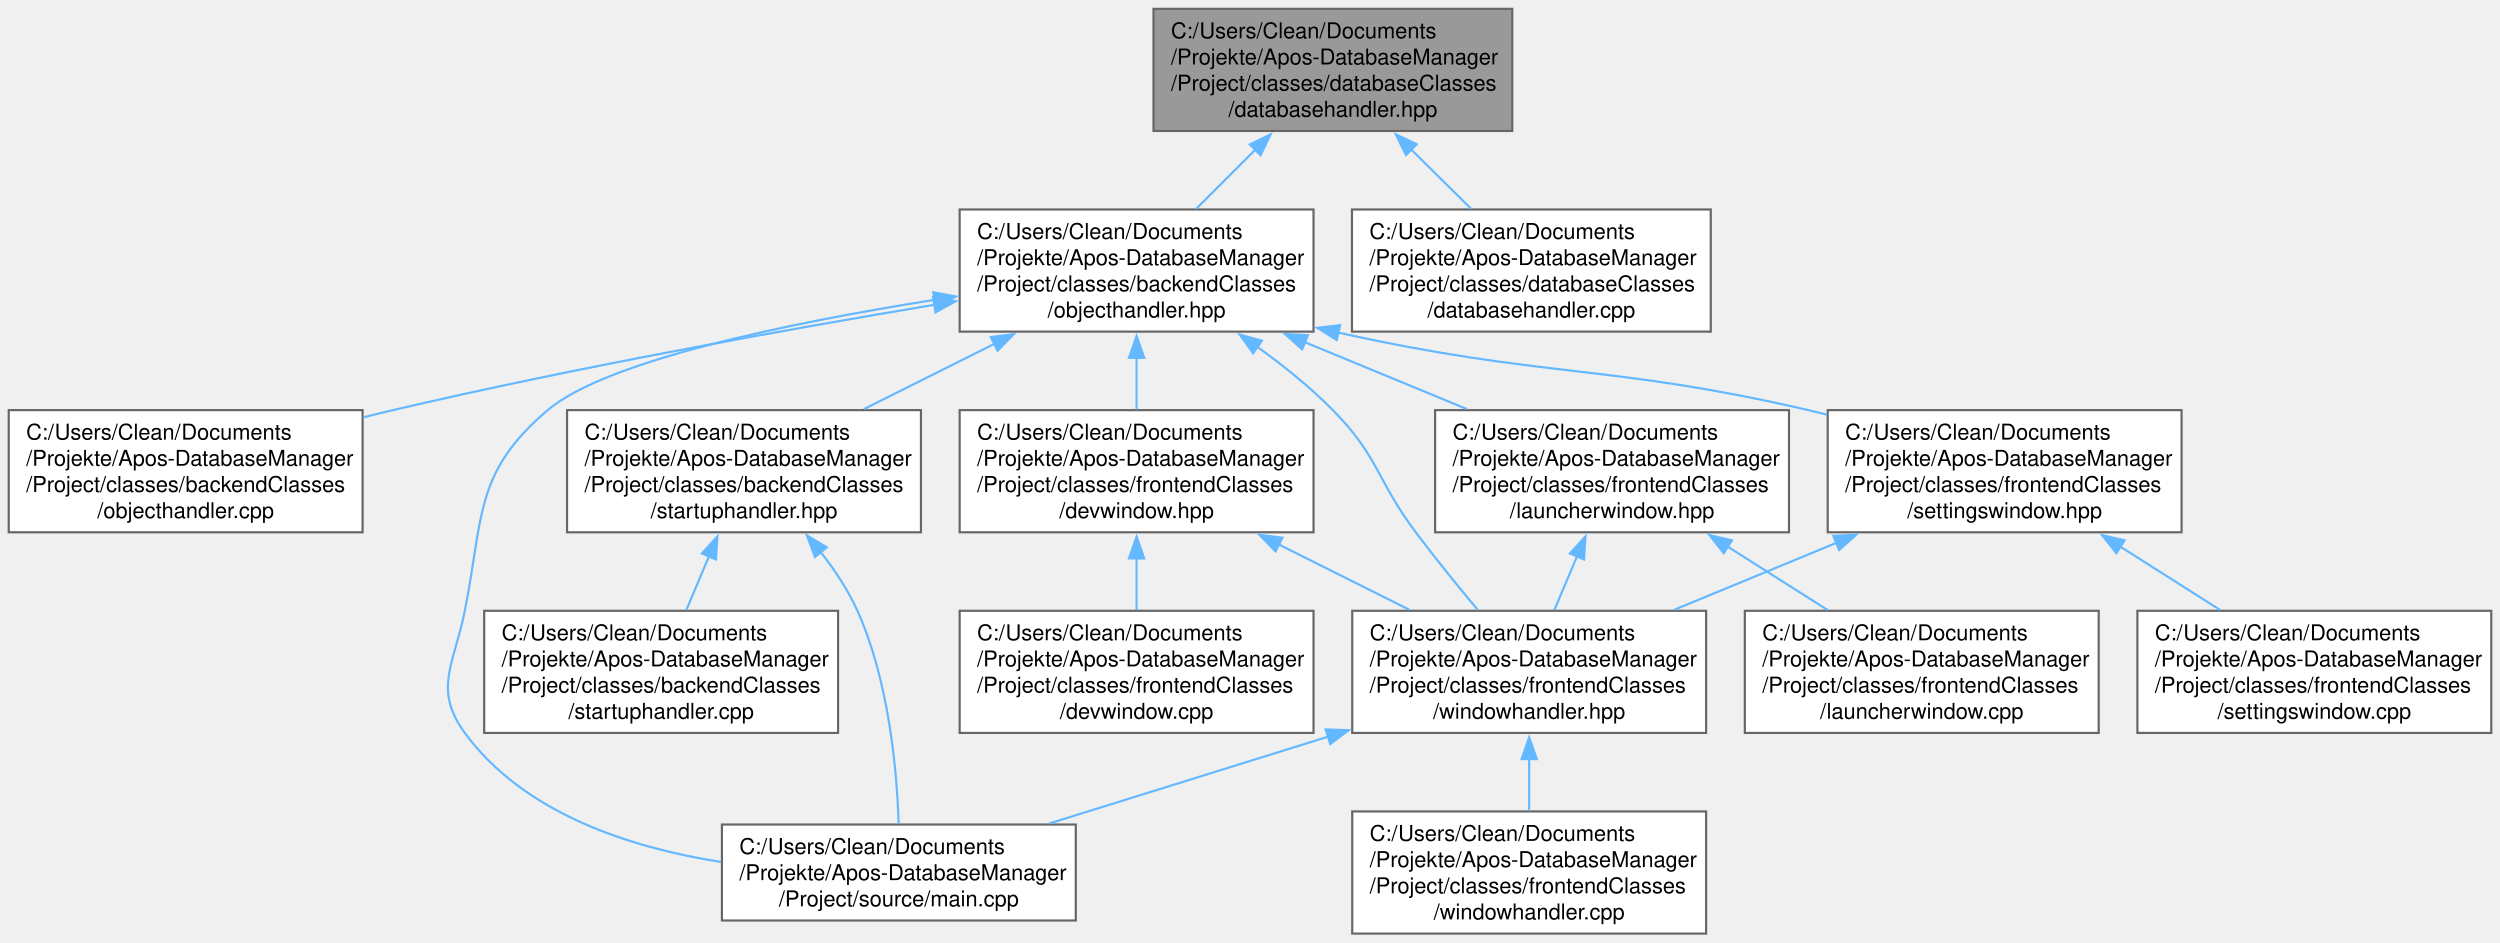
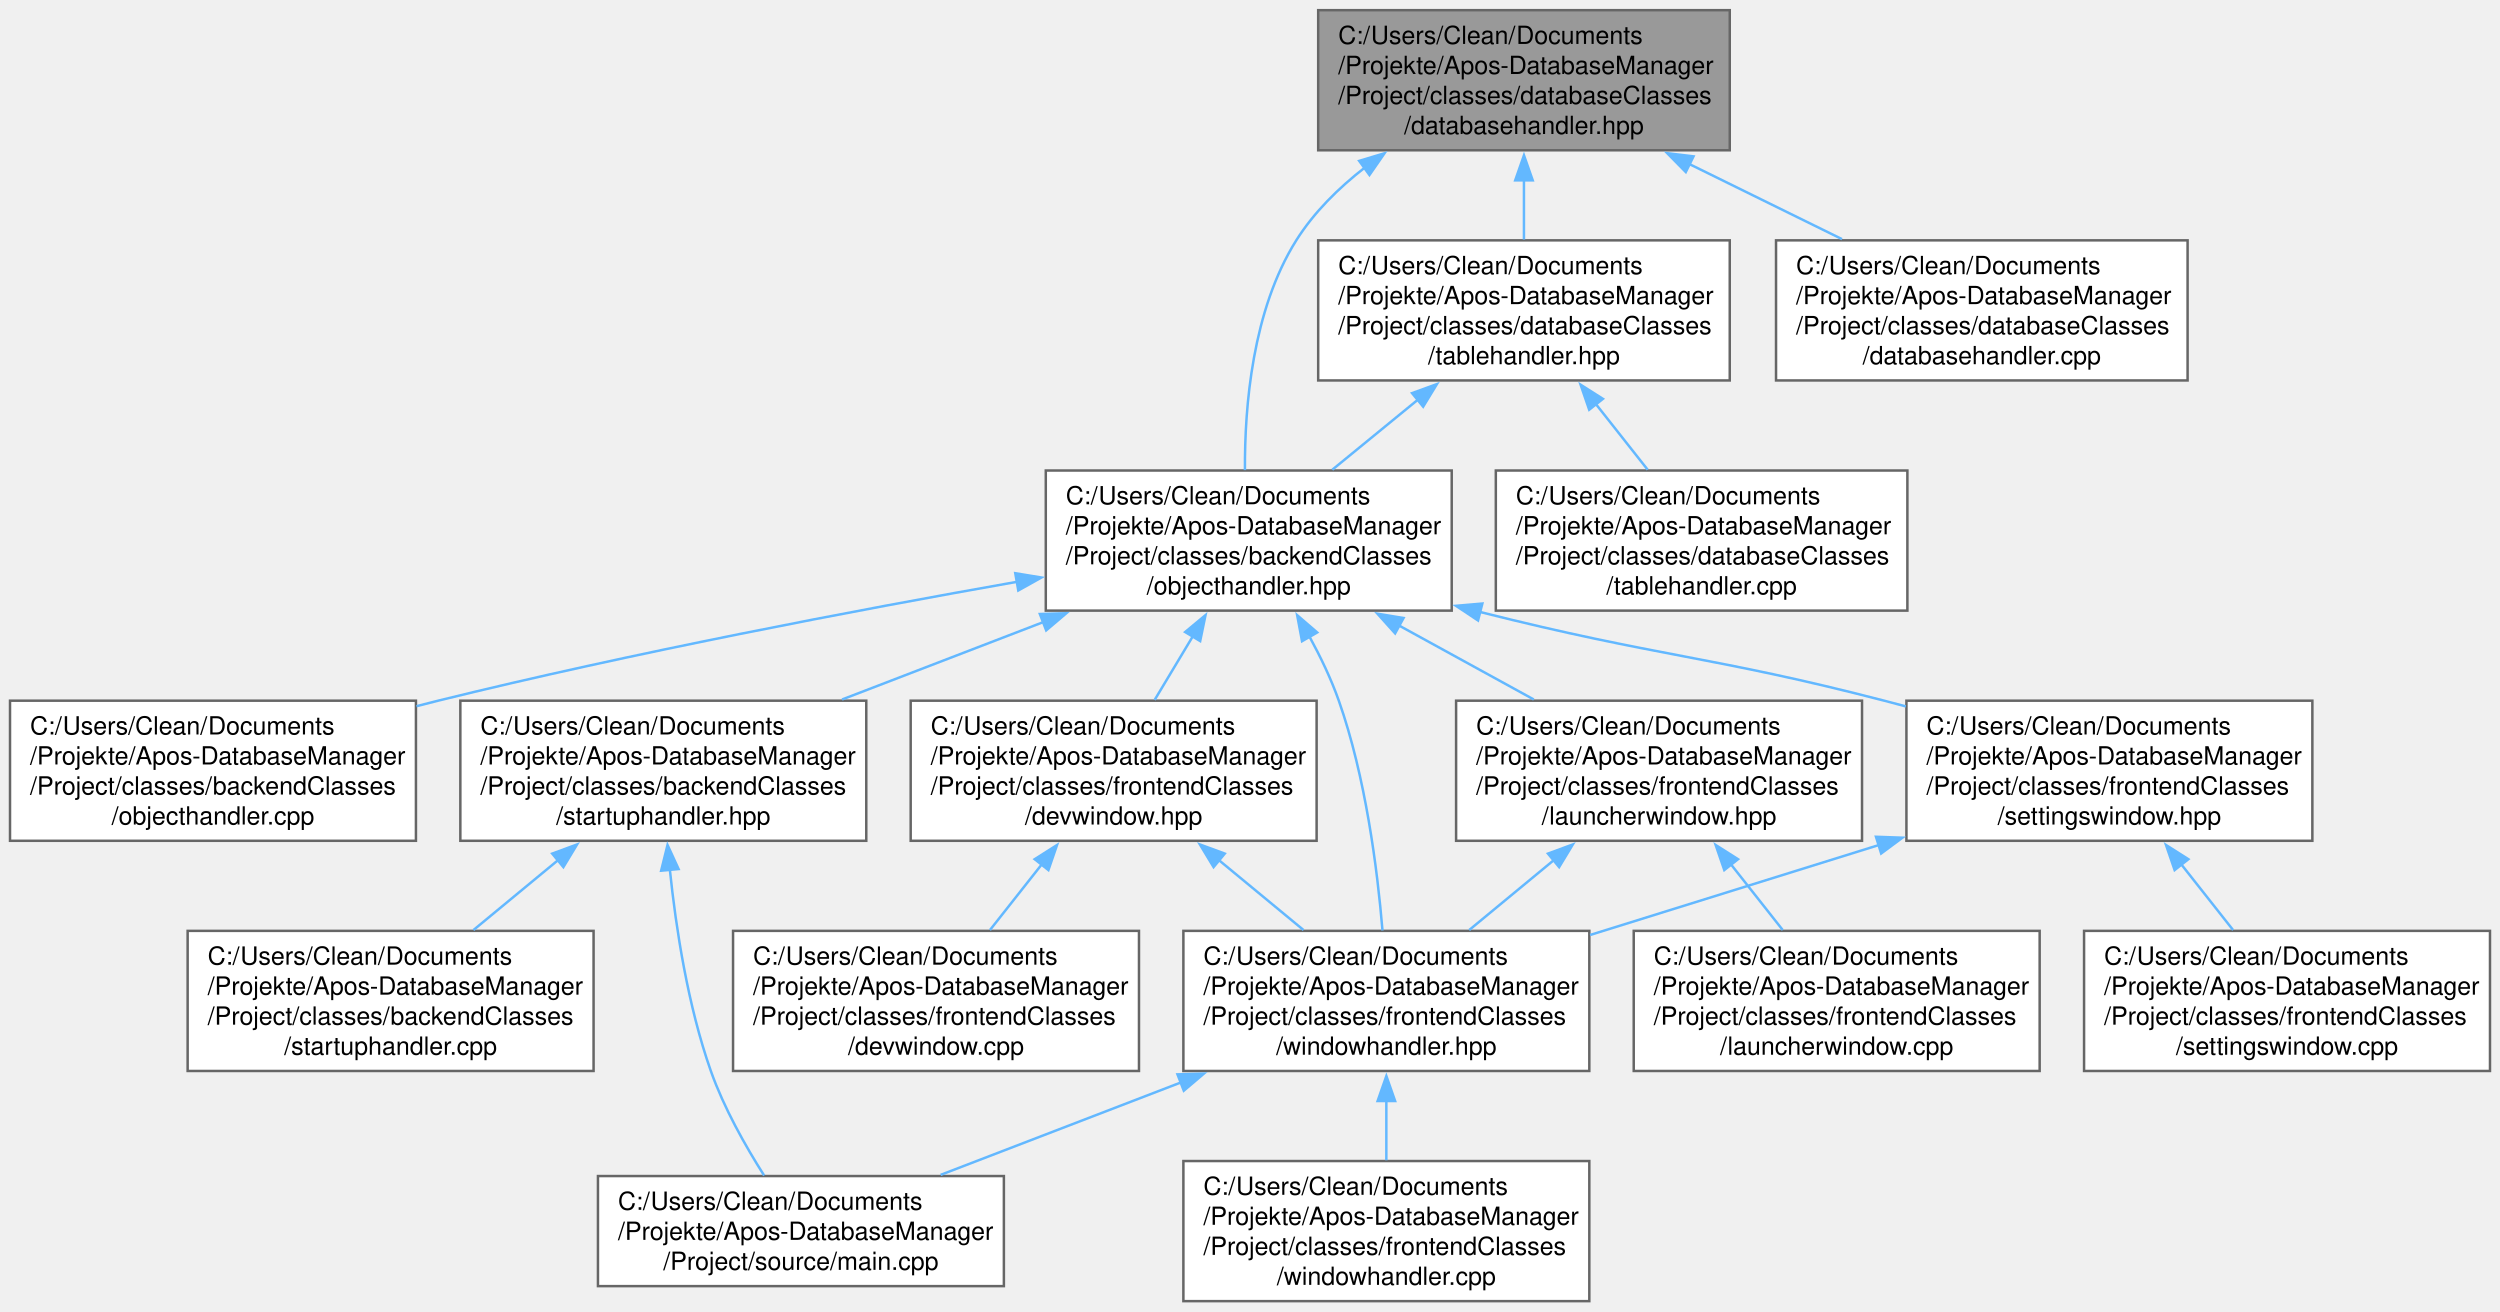
- <svg xmlns="http://www.w3.org/2000/svg" xmlns:xlink="http://www.w3.org/1999/xlink" width="1146pt" height="432pt" viewBox="0.00 0.00 1146.25 432.00">
-   <g id="graph0" class="graph" transform="scale(1 1) rotate(0) translate(4 428)">
+ <svg xmlns="http://www.w3.org/2000/svg" xmlns:xlink="http://www.w3.org/1999/xlink" width="999pt" height="524pt" viewBox="0.00 0.00 999.25 524.00">
+   <g id="graph0" class="graph" transform="scale(1 1) rotate(0) translate(4 520)">
    <g id="Node000001" class="node">
      <g id="a_Node000001">
-         <a xlink:title=" ">
-           <polygon fill="#999999" stroke="#666666" points="689.38,-424 524.88,-424 524.88,-368 689.38,-368 689.38,-424" />
-           <text text-anchor="start" x="532.88" y="-410.5" font-family="Helvetica,sans-Serif" font-size="10.00">C:/Users/Clean/Documents</text>
-           <text text-anchor="start" x="532.88" y="-398.5" font-family="Helvetica,sans-Serif" font-size="10.00">/Projekte/Apos-DatabaseManager</text>
-           <text text-anchor="start" x="532.88" y="-386.5" font-family="Helvetica,sans-Serif" font-size="10.00">/Project/classes/databaseClasses</text>
-           <text text-anchor="middle" x="607.12" y="-374.5" font-family="Helvetica,sans-Serif" font-size="10.00">/databasehandler.hpp</text>
+         <a xlink:title="Header file for the DatabaseHandler class.">
+           <polygon fill="#999999" stroke="#666666" points="687.38,-516 522.88,-516 522.88,-460 687.38,-460 687.38,-516" />
+           <text text-anchor="start" x="530.88" y="-502.5" font-family="Helvetica,sans-Serif" font-size="10.00">C:/Users/Clean/Documents</text>
+           <text text-anchor="start" x="530.88" y="-490.5" font-family="Helvetica,sans-Serif" font-size="10.00">/Projekte/Apos-DatabaseManager</text>
+           <text text-anchor="start" x="530.88" y="-478.5" font-family="Helvetica,sans-Serif" font-size="10.00">/Project/classes/databaseClasses</text>
+           <text text-anchor="middle" x="605.12" y="-466.5" font-family="Helvetica,sans-Serif" font-size="10.00">/databasehandler.hpp</text>
        </a>
      </g>
    </g>
    <g id="Node000002" class="node">
      <g id="a_Node000002">
-         <a xlink:href="../../d5/dcc/objecthandler_8hpp.html" target="_top" xlink:title=" ">
-           <polygon fill="white" stroke="#666666" points="598.25,-332 436,-332 436,-276 598.25,-276 598.25,-332" />
-           <text text-anchor="start" x="444" y="-318.5" font-family="Helvetica,sans-Serif" font-size="10.00">C:/Users/Clean/Documents</text>
-           <text text-anchor="start" x="444" y="-306.5" font-family="Helvetica,sans-Serif" font-size="10.00">/Projekte/Apos-DatabaseManager</text>
-           <text text-anchor="start" x="444" y="-294.5" font-family="Helvetica,sans-Serif" font-size="10.00">/Project/classes/backendClasses</text>
-           <text text-anchor="middle" x="517.12" y="-282.5" font-family="Helvetica,sans-Serif" font-size="10.00">/objecthandler.hpp</text>
+         <a xlink:href="../../d5/dcc/objecthandler_8hpp.html" target="_top" xlink:title="Header file for the ObjectHandler class.">
+           <polygon fill="white" stroke="#666666" points="576.25,-332 414,-332 414,-276 576.25,-276 576.25,-332" />
+           <text text-anchor="start" x="422" y="-318.5" font-family="Helvetica,sans-Serif" font-size="10.00">C:/Users/Clean/Documents</text>
+           <text text-anchor="start" x="422" y="-306.5" font-family="Helvetica,sans-Serif" font-size="10.00">/Projekte/Apos-DatabaseManager</text>
+           <text text-anchor="start" x="422" y="-294.5" font-family="Helvetica,sans-Serif" font-size="10.00">/Project/classes/backendClasses</text>
+           <text text-anchor="middle" x="495.12" y="-282.5" font-family="Helvetica,sans-Serif" font-size="10.00">/objecthandler.hpp</text>
        </a>
      </g>
    </g>
    <g id="edge1_Node000001_Node000002" class="edge">
      <g id="a_edge1_Node000001_Node000002">
        <a xlink:title=" ">
-           <path fill="none" stroke="#63b8ff" d="M571.55,-359.42C562.53,-350.4 552.98,-340.86 544.45,-332.32" />
-           <polygon fill="#63b8ff" stroke="#63b8ff" points="569.02,-361.84 578.56,-366.44 573.97,-356.89 569.02,-361.84" />
+           <path fill="none" stroke="#63b8ff" d="M541.58,-453.13C530.98,-444.9 521.16,-435.18 514.12,-424 496.63,-396.2 493.45,-357.74 493.6,-332.15" />
+           <polygon fill="#63b8ff" stroke="#63b8ff" points="539.26,-455.77 549.4,-458.81 543.37,-450.11 539.26,-455.77" />
        </a>
      </g>
    </g>
    <g id="Node000015" class="node">
      <g id="a_Node000015">
-         <a xlink:href="../../dd/d61/databasehandler_8cpp.html" target="_top" xlink:title=" ">
-           <polygon fill="white" stroke="#666666" points="780.38,-332 615.88,-332 615.88,-276 780.38,-276 780.38,-332" />
-           <text text-anchor="start" x="623.88" y="-318.5" font-family="Helvetica,sans-Serif" font-size="10.00">C:/Users/Clean/Documents</text>
-           <text text-anchor="start" x="623.88" y="-306.5" font-family="Helvetica,sans-Serif" font-size="10.00">/Projekte/Apos-DatabaseManager</text>
-           <text text-anchor="start" x="623.88" y="-294.5" font-family="Helvetica,sans-Serif" font-size="10.00">/Project/classes/databaseClasses</text>
-           <text text-anchor="middle" x="698.12" y="-282.5" font-family="Helvetica,sans-Serif" font-size="10.00">/databasehandler.cpp</text>
-         </a>
-       </g>
-     </g>
-     <g id="edge19_Node000001_Node000015" class="edge">
-       <g id="a_edge19_Node000001_Node000015">
-         <a xlink:title=" ">
-           <path fill="none" stroke="#63b8ff" d="M643.1,-359.42C652.22,-350.4 661.87,-340.86 670.5,-332.32" />
-           <polygon fill="#63b8ff" stroke="#63b8ff" points="640.65,-356.92 636,-366.44 645.57,-361.9 640.65,-356.92" />
+         <a xlink:href="../../dd/d61/databasehandler_8cpp.html" target="_top" xlink:title="Source file for the DatabaseHandler class.">
+           <polygon fill="white" stroke="#666666" points="870.38,-424 705.88,-424 705.88,-368 870.38,-368 870.38,-424" />
+           <text text-anchor="start" x="713.88" y="-410.5" font-family="Helvetica,sans-Serif" font-size="10.00">C:/Users/Clean/Documents</text>
+           <text text-anchor="start" x="713.88" y="-398.5" font-family="Helvetica,sans-Serif" font-size="10.00">/Projekte/Apos-DatabaseManager</text>
+           <text text-anchor="start" x="713.88" y="-386.5" font-family="Helvetica,sans-Serif" font-size="10.00">/Project/classes/databaseClasses</text>
+           <text text-anchor="middle" x="788.12" y="-374.5" font-family="Helvetica,sans-Serif" font-size="10.00">/databasehandler.cpp</text>
+         </a>
+       </g>
+     </g>
+     <g id="edge18_Node000001_Node000015" class="edge">
+       <g id="a_edge18_Node000001_Node000015">
+         <a xlink:title=" ">
+           <path fill="none" stroke="#63b8ff" d="M671.29,-454.46C691.28,-444.63 713.01,-433.94 732.25,-424.48" />
+           <polygon fill="#63b8ff" stroke="#63b8ff" points="669.81,-451.29 662.38,-458.84 672.9,-457.57 669.81,-451.29" />
+         </a>
+       </g>
+     </g>
+     <g id="Node000016" class="node">
+       <g id="a_Node000016">
+         <a xlink:href="../../df/d46/tablehandler_8hpp.html" target="_top" xlink:title="Header file for the TableHandler class.">
+           <polygon fill="white" stroke="#666666" points="687.38,-424 522.88,-424 522.88,-368 687.38,-368 687.38,-424" />
+           <text text-anchor="start" x="530.88" y="-410.5" font-family="Helvetica,sans-Serif" font-size="10.00">C:/Users/Clean/Documents</text>
+           <text text-anchor="start" x="530.88" y="-398.5" font-family="Helvetica,sans-Serif" font-size="10.00">/Projekte/Apos-DatabaseManager</text>
+           <text text-anchor="start" x="530.88" y="-386.5" font-family="Helvetica,sans-Serif" font-size="10.00">/Project/classes/databaseClasses</text>
+           <text text-anchor="middle" x="605.12" y="-374.5" font-family="Helvetica,sans-Serif" font-size="10.00">/tablehandler.hpp</text>
+         </a>
+       </g>
+     </g>
+     <g id="edge19_Node000001_Node000016" class="edge">
+       <g id="a_edge19_Node000001_Node000016">
+         <a xlink:title=" ">
+           <path fill="none" stroke="#63b8ff" d="M605.12,-448.09C605.12,-440.08 605.12,-431.81 605.12,-424.32" />
+           <polygon fill="#63b8ff" stroke="#63b8ff" points="601.63,-447.99 605.13,-457.99 608.63,-447.99 601.63,-447.99" />
        </a>
      </g>
    </g>
    <g id="Node000003" class="node">
      <g id="a_Node000003">
-         <a xlink:href="../../d1/d58/objecthandler_8cpp.html" target="_top" xlink:title=" ">
+         <a xlink:href="../../d1/d58/objecthandler_8cpp.html" target="_top" xlink:title="Source file for the ObjectHandler class.">
          <polygon fill="white" stroke="#666666" points="162.25,-240 0,-240 0,-184 162.25,-184 162.25,-240" />
          <text text-anchor="start" x="8" y="-226.5" font-family="Helvetica,sans-Serif" font-size="10.00">C:/Users/Clean/Documents</text>
          <text text-anchor="start" x="8" y="-214.5" font-family="Helvetica,sans-Serif" font-size="10.00">/Projekte/Apos-DatabaseManager</text>
          <text text-anchor="start" x="8" y="-202.5" font-family="Helvetica,sans-Serif" font-size="10.00">/Project/classes/backendClasses</text>
          <text text-anchor="middle" x="81.12" y="-190.5" font-family="Helvetica,sans-Serif" font-size="10.00">/objecthandler.cpp</text>
        </a>
      </g>
    </g>
    <g id="edge2_Node000002_Node000003" class="edge">
      <g id="a_edge2_Node000002_Node000003">
        <a xlink:title=" ">
-           <path fill="none" stroke="#63b8ff" d="M424.48,-288.31C355.62,-276.81 259.56,-259.52 176.12,-240 171.7,-238.97 167.17,-237.85 162.61,-236.7" />
-           <polygon fill="#63b8ff" stroke="#63b8ff" points="423.79,-291.74 434.23,-289.93 424.94,-284.84 423.79,-291.74" />
+           <path fill="none" stroke="#63b8ff" d="M402.69,-287.55C337.59,-276.05 248.57,-259.1 171.12,-240 168.27,-239.3 165.38,-238.56 162.46,-237.8" />
+           <polygon fill="#63b8ff" stroke="#63b8ff" points="401.8,-290.95 412.26,-289.23 403.01,-284.05 401.8,-290.95" />
        </a>
      </g>
    </g>
    <g id="Node000004" class="node">
      <g id="a_Node000004">
-         <a xlink:href="../../d3/d89/startuphandler_8hpp.html" target="_top" xlink:title=" ">
-           <polygon fill="white" stroke="#666666" points="418.25,-240 256,-240 256,-184 418.25,-184 418.25,-240" />
-           <text text-anchor="start" x="264" y="-226.5" font-family="Helvetica,sans-Serif" font-size="10.00">C:/Users/Clean/Documents</text>
-           <text text-anchor="start" x="264" y="-214.5" font-family="Helvetica,sans-Serif" font-size="10.00">/Projekte/Apos-DatabaseManager</text>
-           <text text-anchor="start" x="264" y="-202.5" font-family="Helvetica,sans-Serif" font-size="10.00">/Project/classes/backendClasses</text>
-           <text text-anchor="middle" x="337.12" y="-190.5" font-family="Helvetica,sans-Serif" font-size="10.00">/startuphandler.hpp</text>
+         <a xlink:href="../../d3/d89/startuphandler_8hpp.html" target="_top" xlink:title="Header file for the StartupHandler class.">
+           <polygon fill="white" stroke="#666666" points="342.25,-240 180,-240 180,-184 342.25,-184 342.25,-240" />
+           <text text-anchor="start" x="188" y="-226.5" font-family="Helvetica,sans-Serif" font-size="10.00">C:/Users/Clean/Documents</text>
+           <text text-anchor="start" x="188" y="-214.5" font-family="Helvetica,sans-Serif" font-size="10.00">/Projekte/Apos-DatabaseManager</text>
+           <text text-anchor="start" x="188" y="-202.5" font-family="Helvetica,sans-Serif" font-size="10.00">/Project/classes/backendClasses</text>
+           <text text-anchor="middle" x="261.12" y="-190.5" font-family="Helvetica,sans-Serif" font-size="10.00">/startuphandler.hpp</text>
        </a>
      </g>
    </g>
    <g id="edge3_Node000002_Node000004" class="edge">
      <g id="a_edge3_Node000002_Node000004">
        <a xlink:title=" ">
-           <path fill="none" stroke="#63b8ff" d="M452.04,-270.46C432.39,-260.63 411.01,-249.94 392.08,-240.48" />
-           <polygon fill="#63b8ff" stroke="#63b8ff" points="450.28,-273.49 460.79,-274.83 453.41,-267.23 450.28,-273.49" />
+           <path fill="none" stroke="#63b8ff" d="M412.97,-271.4C386.75,-261.32 357.96,-250.25 332.57,-240.48" />
+           <polygon fill="#63b8ff" stroke="#63b8ff" points="411.64,-274.64 422.23,-274.96 414.16,-268.11 411.64,-274.64" />
+         </a>
+       </g>
+     </g>
+     <g id="Node000007" class="node">
+       <g id="a_Node000007">
+         <a xlink:href="../../d5/d65/devwindow_8hpp.html" target="_top" xlink:title="Header file for the DevWindow class.">
+           <polygon fill="white" stroke="#666666" points="522.25,-240 360,-240 360,-184 522.25,-184 522.25,-240" />
+           <text text-anchor="start" x="368" y="-226.5" font-family="Helvetica,sans-Serif" font-size="10.00">C:/Users/Clean/Documents</text>
+           <text text-anchor="start" x="368" y="-214.5" font-family="Helvetica,sans-Serif" font-size="10.00">/Projekte/Apos-DatabaseManager</text>
+           <text text-anchor="start" x="368" y="-202.5" font-family="Helvetica,sans-Serif" font-size="10.00">/Project/classes/frontendClasses</text>
+           <text text-anchor="middle" x="441.12" y="-190.5" font-family="Helvetica,sans-Serif" font-size="10.00">/devwindow.hpp</text>
+         </a>
+       </g>
+     </g>
+     <g id="edge6_Node000002_Node000007" class="edge">
+       <g id="a_edge6_Node000002_Node000007">
+         <a xlink:title=" ">
+           <path fill="none" stroke="#63b8ff" d="M472.78,-265.76C467.67,-257.24 462.33,-248.34 457.52,-240.32" />
+           <polygon fill="#63b8ff" stroke="#63b8ff" points="469.7,-267.44 477.85,-274.21 475.71,-263.83 469.7,-267.44" />
+         </a>
+       </g>
+     </g>
+     <g id="Node000009" class="node">
+       <g id="a_Node000009">
+         <a xlink:href="../../da/d25/windowhandler_8hpp.html" target="_top" xlink:title="Header file for the WindowHandler class.">
+           <polygon fill="white" stroke="#666666" points="631.25,-148 469,-148 469,-92 631.25,-92 631.25,-148" />
+           <text text-anchor="start" x="477" y="-134.5" font-family="Helvetica,sans-Serif" font-size="10.00">C:/Users/Clean/Documents</text>
+           <text text-anchor="start" x="477" y="-122.5" font-family="Helvetica,sans-Serif" font-size="10.00">/Projekte/Apos-DatabaseManager</text>
+           <text text-anchor="start" x="477" y="-110.5" font-family="Helvetica,sans-Serif" font-size="10.00">/Project/classes/frontendClasses</text>
+           <text text-anchor="middle" x="550.12" y="-98.5" font-family="Helvetica,sans-Serif" font-size="10.00">/windowhandler.hpp</text>
+         </a>
+       </g>
+     </g>
+     <g id="edge17_Node000002_Node000009" class="edge">
+       <g id="a_edge17_Node000002_Node000009">
+         <a xlink:title=" ">
+           <path fill="none" stroke="#63b8ff" d="M519.43,-265.55C523.9,-257.38 528.09,-248.6 531.12,-240 541.83,-209.61 546.53,-172.72 548.58,-148.15" />
+           <polygon fill="#63b8ff" stroke="#63b8ff" points="516.42,-263.78 514.47,-274.19 522.48,-267.27 516.42,-263.78" />
+         </a>
+       </g>
+     </g>
+     <g id="Node000011" class="node">
+       <g id="a_Node000011">
+         <a xlink:href="../../d2/d3e/launcherwindow_8hpp.html" target="_top" xlink:title="Header file for the LauncherWindow class.">
+           <polygon fill="white" stroke="#666666" points="740.25,-240 578,-240 578,-184 740.25,-184 740.25,-240" />
+           <text text-anchor="start" x="586" y="-226.5" font-family="Helvetica,sans-Serif" font-size="10.00">C:/Users/Clean/Documents</text>
+           <text text-anchor="start" x="586" y="-214.5" font-family="Helvetica,sans-Serif" font-size="10.00">/Projekte/Apos-DatabaseManager</text>
+           <text text-anchor="start" x="586" y="-202.5" font-family="Helvetica,sans-Serif" font-size="10.00">/Project/classes/frontendClasses</text>
+           <text text-anchor="middle" x="659.12" y="-190.5" font-family="Helvetica,sans-Serif" font-size="10.00">/launcherwindow.hpp</text>
+         </a>
+       </g>
+     </g>
+     <g id="edge11_Node000002_Node000011" class="edge">
+       <g id="a_edge11_Node000002_Node000011">
+         <a xlink:title=" ">
+           <path fill="none" stroke="#63b8ff" d="M554.92,-270.19C572.69,-260.43 591.97,-249.86 609.05,-240.48" />
+           <polygon fill="#63b8ff" stroke="#63b8ff" points="553.63,-266.9 546.55,-274.78 557,-273.04 553.63,-266.9" />
+         </a>
+       </g>
+     </g>
+     <g id="Node000013" class="node">
+       <g id="a_Node000013">
+         <a xlink:href="../../df/db5/settingswindow_8hpp.html" target="_top" xlink:title="Header file for the SettingsWindow class.">
+           <polygon fill="white" stroke="#666666" points="920.25,-240 758,-240 758,-184 920.25,-184 920.25,-240" />
+           <text text-anchor="start" x="766" y="-226.5" font-family="Helvetica,sans-Serif" font-size="10.00">C:/Users/Clean/Documents</text>
+           <text text-anchor="start" x="766" y="-214.5" font-family="Helvetica,sans-Serif" font-size="10.00">/Projekte/Apos-DatabaseManager</text>
+           <text text-anchor="start" x="766" y="-202.5" font-family="Helvetica,sans-Serif" font-size="10.00">/Project/classes/frontendClasses</text>
+           <text text-anchor="middle" x="839.12" y="-190.5" font-family="Helvetica,sans-Serif" font-size="10.00">/settingswindow.hpp</text>
+         </a>
+       </g>
+     </g>
+     <g id="edge14_Node000002_Node000013" class="edge">
+       <g id="a_edge14_Node000002_Node000013">
+         <a xlink:title=" ">
+           <path fill="none" stroke="#63b8ff" d="M587.46,-275.48C659.31,-257.36 680.28,-257.86 749.12,-240 751.97,-239.26 754.85,-238.5 757.77,-237.71" />
+           <polygon fill="#63b8ff" stroke="#63b8ff" points="586.77,-272.05 577.95,-277.92 588.5,-278.83 586.77,-272.05" />
+         </a>
+       </g>
+     </g>
+     <g id="Node000005" class="node">
+       <g id="a_Node000005">
+         <a xlink:href="../../d3/dc6/startuphandler_8cpp.html" target="_top" xlink:title="Source file for the StartupHandler class.">
+           <polygon fill="white" stroke="#666666" points="233.25,-148 71,-148 71,-92 233.25,-92 233.25,-148" />
+           <text text-anchor="start" x="79" y="-134.5" font-family="Helvetica,sans-Serif" font-size="10.00">C:/Users/Clean/Documents</text>
+           <text text-anchor="start" x="79" y="-122.5" font-family="Helvetica,sans-Serif" font-size="10.00">/Projekte/Apos-DatabaseManager</text>
+           <text text-anchor="start" x="79" y="-110.5" font-family="Helvetica,sans-Serif" font-size="10.00">/Project/classes/backendClasses</text>
+           <text text-anchor="middle" x="152.12" y="-98.5" font-family="Helvetica,sans-Serif" font-size="10.00">/startuphandler.cpp</text>
+         </a>
+       </g>
+     </g>
+     <g id="edge4_Node000004_Node000005" class="edge">
+       <g id="a_edge4_Node000004_Node000005">
+         <a xlink:title=" ">
+           <path fill="none" stroke="#63b8ff" d="M219.03,-176.25C207.82,-166.99 195.87,-157.12 185.22,-148.32" />
+           <polygon fill="#63b8ff" stroke="#63b8ff" points="216.72,-178.88 226.66,-182.54 221.18,-173.48 216.72,-178.88" />
        </a>
      </g>
    </g>
    <g id="Node000006" class="node">
      <g id="a_Node000006">
-         <a xlink:href="../../df/d0a/main_8cpp.html" target="_top" xlink:title=" ">
-           <polygon fill="white" stroke="#666666" points="489.25,-50 327,-50 327,-6 489.25,-6 489.25,-50" />
-           <text text-anchor="start" x="335" y="-36.5" font-family="Helvetica,sans-Serif" font-size="10.00">C:/Users/Clean/Documents</text>
-           <text text-anchor="start" x="335" y="-24.5" font-family="Helvetica,sans-Serif" font-size="10.00">/Projekte/Apos-DatabaseManager</text>
-           <text text-anchor="middle" x="408.12" y="-12.5" font-family="Helvetica,sans-Serif" font-size="10.00">/Project/source/main.cpp</text>
-         </a>
-       </g>
-     </g>
-     <g id="edge18_Node000002_Node000006" class="edge">
-       <g id="a_edge18_Node000002_Node000006">
-         <a xlink:title=" ">
-           <path fill="none" stroke="#63b8ff" d="M424.75,-290.62C357.55,-279.96 273.84,-262.69 247.12,-240 213.41,-211.36 217.73,-191.39 209.12,-148 204.28,-123.59 194.42,-112.08 209.12,-92 236,-55.31 284.35,-39.45 326.66,-32.82" />
-           <polygon fill="#63b8ff" stroke="#63b8ff" points="423.9,-294.03 434.31,-292.11 424.97,-287.11 423.9,-294.03" />
-         </a>
-       </g>
-     </g>
-     <g id="Node000007" class="node">
-       <g id="a_Node000007">
-         <a xlink:href="../../d5/d65/devwindow_8hpp.html" target="_top" xlink:title=" ">
-           <polygon fill="white" stroke="#666666" points="598.25,-240 436,-240 436,-184 598.25,-184 598.25,-240" />
-           <text text-anchor="start" x="444" y="-226.5" font-family="Helvetica,sans-Serif" font-size="10.00">C:/Users/Clean/Documents</text>
-           <text text-anchor="start" x="444" y="-214.5" font-family="Helvetica,sans-Serif" font-size="10.00">/Projekte/Apos-DatabaseManager</text>
-           <text text-anchor="start" x="444" y="-202.5" font-family="Helvetica,sans-Serif" font-size="10.00">/Project/classes/frontendClasses</text>
-           <text text-anchor="middle" x="517.12" y="-190.5" font-family="Helvetica,sans-Serif" font-size="10.00">/devwindow.hpp</text>
-         </a>
-       </g>
-     </g>
-     <g id="edge6_Node000002_Node000007" class="edge">
-       <g id="a_edge6_Node000002_Node000007">
-         <a xlink:title=" ">
-           <path fill="none" stroke="#63b8ff" d="M517.12,-264.09C517.12,-256.08 517.12,-247.81 517.12,-240.32" />
-           <polygon fill="#63b8ff" stroke="#63b8ff" points="513.63,-263.99 517.13,-273.99 520.63,-263.99 513.63,-263.99" />
-         </a>
-       </g>
-     </g>
-     <g id="Node000009" class="node">
-       <g id="a_Node000009">
-         <a xlink:href="../../da/d25/windowhandler_8hpp.html" target="_top" xlink:title=" ">
-           <polygon fill="white" stroke="#666666" points="778.25,-148 616,-148 616,-92 778.25,-92 778.25,-148" />
-           <text text-anchor="start" x="624" y="-134.5" font-family="Helvetica,sans-Serif" font-size="10.00">C:/Users/Clean/Documents</text>
-           <text text-anchor="start" x="624" y="-122.5" font-family="Helvetica,sans-Serif" font-size="10.00">/Projekte/Apos-DatabaseManager</text>
-           <text text-anchor="start" x="624" y="-110.5" font-family="Helvetica,sans-Serif" font-size="10.00">/Project/classes/frontendClasses</text>
-           <text text-anchor="middle" x="697.12" y="-98.5" font-family="Helvetica,sans-Serif" font-size="10.00">/windowhandler.hpp</text>
-         </a>
-       </g>
-     </g>
-     <g id="edge17_Node000002_Node000009" class="edge">
-       <g id="a_edge17_Node000002_Node000009">
-         <a xlink:title=" ">
-           <path fill="none" stroke="#63b8ff" d="M572.34,-269.11C584.47,-260.4 596.78,-250.5 607.12,-240 628.24,-218.58 627.09,-208.07 645.12,-184 654.06,-172.08 664.41,-159.34 673.51,-148.46" />
-           <polygon fill="#63b8ff" stroke="#63b8ff" points="570.57,-266.08 564.37,-274.66 574.57,-271.82 570.57,-266.08" />
-         </a>
-       </g>
-     </g>
-     <g id="Node000011" class="node">
-       <g id="a_Node000011">
-         <a xlink:href="../../d2/d3e/launcherwindow_8hpp.html" target="_top" xlink:title=" ">
-           <polygon fill="white" stroke="#666666" points="816.25,-240 654,-240 654,-184 816.25,-184 816.25,-240" />
-           <text text-anchor="start" x="662" y="-226.5" font-family="Helvetica,sans-Serif" font-size="10.00">C:/Users/Clean/Documents</text>
-           <text text-anchor="start" x="662" y="-214.5" font-family="Helvetica,sans-Serif" font-size="10.00">/Projekte/Apos-DatabaseManager</text>
-           <text text-anchor="start" x="662" y="-202.5" font-family="Helvetica,sans-Serif" font-size="10.00">/Project/classes/frontendClasses</text>
-           <text text-anchor="middle" x="735.12" y="-190.5" font-family="Helvetica,sans-Serif" font-size="10.00">/launcherwindow.hpp</text>
-         </a>
-       </g>
-     </g>
-     <g id="edge11_Node000002_Node000011" class="edge">
-       <g id="a_edge11_Node000002_Node000011">
-         <a xlink:title=" ">
-           <path fill="none" stroke="#63b8ff" d="M594.31,-271.13C618.56,-261.12 645.12,-250.16 668.57,-240.48" />
-           <polygon fill="#63b8ff" stroke="#63b8ff" points="593.02,-267.88 585.12,-274.93 595.69,-274.35 593.02,-267.88" />
-         </a>
-       </g>
-     </g>
-     <g id="Node000013" class="node">
-       <g id="a_Node000013">
-         <a xlink:href="../../df/db5/settingswindow_8hpp.html" target="_top" xlink:title=" ">
-           <polygon fill="white" stroke="#666666" points="996.25,-240 834,-240 834,-184 996.25,-184 996.25,-240" />
-           <text text-anchor="start" x="842" y="-226.5" font-family="Helvetica,sans-Serif" font-size="10.00">C:/Users/Clean/Documents</text>
-           <text text-anchor="start" x="842" y="-214.5" font-family="Helvetica,sans-Serif" font-size="10.00">/Projekte/Apos-DatabaseManager</text>
-           <text text-anchor="start" x="842" y="-202.5" font-family="Helvetica,sans-Serif" font-size="10.00">/Project/classes/frontendClasses</text>
-           <text text-anchor="middle" x="915.12" y="-190.5" font-family="Helvetica,sans-Serif" font-size="10.00">/settingswindow.hpp</text>
-         </a>
-       </g>
-     </g>
-     <g id="edge14_Node000002_Node000013" class="edge">
-       <g id="a_edge14_Node000002_Node000013">
-         <a xlink:title=" ">
-           <path fill="none" stroke="#63b8ff" d="M609.45,-275.59C704.81,-254.41 732.91,-261.35 825.12,-240 827.99,-239.34 830.89,-238.63 833.81,-237.9" />
-           <polygon fill="#63b8ff" stroke="#63b8ff" points="608.89,-272.13 599.91,-277.76 610.44,-278.96 608.89,-272.13" />
-         </a>
-       </g>
-     </g>
-     <g id="Node000005" class="node">
-       <g id="a_Node000005">
-         <a xlink:href="../../d3/dc6/startuphandler_8cpp.html" target="_top" xlink:title=" ">
-           <polygon fill="white" stroke="#666666" points="380.25,-148 218,-148 218,-92 380.25,-92 380.25,-148" />
-           <text text-anchor="start" x="226" y="-134.5" font-family="Helvetica,sans-Serif" font-size="10.00">C:/Users/Clean/Documents</text>
-           <text text-anchor="start" x="226" y="-122.5" font-family="Helvetica,sans-Serif" font-size="10.00">/Projekte/Apos-DatabaseManager</text>
-           <text text-anchor="start" x="226" y="-110.5" font-family="Helvetica,sans-Serif" font-size="10.00">/Project/classes/backendClasses</text>
-           <text text-anchor="middle" x="299.12" y="-98.5" font-family="Helvetica,sans-Serif" font-size="10.00">/startuphandler.cpp</text>
-         </a>
-       </g>
-     </g>
-     <g id="edge4_Node000004_Node000005" class="edge">
-       <g id="a_edge4_Node000004_Node000005">
-         <a xlink:title=" ">
-           <path fill="none" stroke="#63b8ff" d="M321.05,-172.92C317.56,-164.66 313.93,-156.08 310.66,-148.32" />
-           <polygon fill="#63b8ff" stroke="#63b8ff" points="317.81,-174.26 324.93,-182.11 324.26,-171.54 317.81,-174.26" />
+         <a xlink:href="../../df/d0a/main_8cpp.html" target="_top" xlink:title="Main entry point for the application.">
+           <polygon fill="white" stroke="#666666" points="397.25,-50 235,-50 235,-6 397.25,-6 397.25,-50" />
+           <text text-anchor="start" x="243" y="-36.5" font-family="Helvetica,sans-Serif" font-size="10.00">C:/Users/Clean/Documents</text>
+           <text text-anchor="start" x="243" y="-24.5" font-family="Helvetica,sans-Serif" font-size="10.00">/Projekte/Apos-DatabaseManager</text>
+           <text text-anchor="middle" x="316.12" y="-12.5" font-family="Helvetica,sans-Serif" font-size="10.00">/Project/source/main.cpp</text>
        </a>
      </g>
    </g>
    <g id="edge5_Node000004_Node000006" class="edge">
      <g id="a_edge5_Node000004_Node000006">
        <a xlink:title=" ">
-           <path fill="none" stroke="#63b8ff" d="M372.2,-175.06C378.73,-166.72 384.84,-157.49 389.12,-148 403.59,-115.97 407.25,-74.73 408.06,-50.16" />
-           <polygon fill="#63b8ff" stroke="#63b8ff" points="369.67,-172.63 365.98,-182.56 375.06,-177.1 369.67,-172.63" />
+           <path fill="none" stroke="#63b8ff" d="M263.74,-172.48C266.2,-148.75 270.97,-118 280.12,-92 285.32,-77.27 293.92,-62.03 301.42,-50.22" />
+           <polygon fill="#63b8ff" stroke="#63b8ff" points="260.26,-172.06 262.81,-182.35 267.23,-172.71 260.26,-172.06" />
        </a>
      </g>
    </g>
    <g id="Node000008" class="node">
      <g id="a_Node000008">
-         <a xlink:href="../../d1/d87/devwindow_8cpp.html" target="_top" xlink:title=" ">
-           <polygon fill="white" stroke="#666666" points="598.25,-148 436,-148 436,-92 598.25,-92 598.25,-148" />
-           <text text-anchor="start" x="444" y="-134.5" font-family="Helvetica,sans-Serif" font-size="10.00">C:/Users/Clean/Documents</text>
-           <text text-anchor="start" x="444" y="-122.5" font-family="Helvetica,sans-Serif" font-size="10.00">/Projekte/Apos-DatabaseManager</text>
-           <text text-anchor="start" x="444" y="-110.5" font-family="Helvetica,sans-Serif" font-size="10.00">/Project/classes/frontendClasses</text>
-           <text text-anchor="middle" x="517.12" y="-98.5" font-family="Helvetica,sans-Serif" font-size="10.00">/devwindow.cpp</text>
+         <a xlink:href="../../d1/d87/devwindow_8cpp.html" target="_top" xlink:title="Source file for the DevWindow class.">
+           <polygon fill="white" stroke="#666666" points="451.25,-148 289,-148 289,-92 451.25,-92 451.25,-148" />
+           <text text-anchor="start" x="297" y="-134.5" font-family="Helvetica,sans-Serif" font-size="10.00">C:/Users/Clean/Documents</text>
+           <text text-anchor="start" x="297" y="-122.5" font-family="Helvetica,sans-Serif" font-size="10.00">/Projekte/Apos-DatabaseManager</text>
+           <text text-anchor="start" x="297" y="-110.5" font-family="Helvetica,sans-Serif" font-size="10.00">/Project/classes/frontendClasses</text>
+           <text text-anchor="middle" x="370.12" y="-98.5" font-family="Helvetica,sans-Serif" font-size="10.00">/devwindow.cpp</text>
        </a>
      </g>
    </g>
    <g id="edge7_Node000007_Node000008" class="edge">
      <g id="a_edge7_Node000007_Node000008">
        <a xlink:title=" ">
-           <path fill="none" stroke="#63b8ff" d="M517.12,-172.09C517.12,-164.08 517.12,-155.81 517.12,-148.32" />
-           <polygon fill="#63b8ff" stroke="#63b8ff" points="513.63,-171.99 517.13,-181.99 520.63,-171.99 513.63,-171.99" />
+           <path fill="none" stroke="#63b8ff" d="M412.4,-174.59C405.48,-165.82 398.21,-156.6 391.68,-148.32" />
+           <polygon fill="#63b8ff" stroke="#63b8ff" points="409.56,-176.64 418.5,-182.32 415.05,-172.3 409.56,-176.64" />
        </a>
      </g>
    </g>
    <g id="edge8_Node000007_Node000009" class="edge">
      <g id="a_edge8_Node000007_Node000009">
        <a xlink:title=" ">
-           <path fill="none" stroke="#63b8ff" d="M582.21,-178.46C601.86,-168.63 623.24,-157.94 642.17,-148.48" />
-           <polygon fill="#63b8ff" stroke="#63b8ff" points="580.84,-175.23 573.46,-182.83 583.97,-181.49 580.84,-175.23" />
+           <path fill="none" stroke="#63b8ff" d="M483.22,-176.25C494.43,-166.99 506.38,-157.12 517.03,-148.32" />
+           <polygon fill="#63b8ff" stroke="#63b8ff" points="481.07,-173.48 475.59,-182.54 485.53,-178.88 481.07,-173.48" />
        </a>
      </g>
    </g>
    <g id="edge10_Node000009_Node000006" class="edge">
      <g id="a_edge10_Node000009_Node000006">
        <a xlink:title=" ">
-           <path fill="none" stroke="#63b8ff" d="M604.91,-90.28C563.43,-77.37 515.32,-62.38 477.05,-50.47" />
-           <polygon fill="#63b8ff" stroke="#63b8ff" points="603.82,-93.61 614.41,-93.24 605.9,-86.93 603.82,-93.61" />
+           <path fill="none" stroke="#63b8ff" d="M468.03,-87.42C436.24,-75.2 400.68,-61.52 371.96,-50.47" />
+           <polygon fill="#63b8ff" stroke="#63b8ff" points="466.64,-90.64 477.23,-90.96 469.16,-84.11 466.64,-90.64" />
        </a>
      </g>
    </g>
    <g id="Node000010" class="node">
      <g id="a_Node000010">
-         <a xlink:href="../../d0/d1d/windowhandler_8cpp.html" target="_top" xlink:title=" ">
-           <polygon fill="white" stroke="#666666" points="778.25,-56 616,-56 616,0 778.25,0 778.25,-56" />
-           <text text-anchor="start" x="624" y="-42.5" font-family="Helvetica,sans-Serif" font-size="10.00">C:/Users/Clean/Documents</text>
-           <text text-anchor="start" x="624" y="-30.5" font-family="Helvetica,sans-Serif" font-size="10.00">/Projekte/Apos-DatabaseManager</text>
-           <text text-anchor="start" x="624" y="-18.5" font-family="Helvetica,sans-Serif" font-size="10.00">/Project/classes/frontendClasses</text>
-           <text text-anchor="middle" x="697.12" y="-6.5" font-family="Helvetica,sans-Serif" font-size="10.00">/windowhandler.cpp</text>
+         <a xlink:href="../../d0/d1d/windowhandler_8cpp.html" target="_top" xlink:title="Source file for the WindowHandler class.">
+           <polygon fill="white" stroke="#666666" points="631.25,-56 469,-56 469,0 631.25,0 631.25,-56" />
+           <text text-anchor="start" x="477" y="-42.5" font-family="Helvetica,sans-Serif" font-size="10.00">C:/Users/Clean/Documents</text>
+           <text text-anchor="start" x="477" y="-30.5" font-family="Helvetica,sans-Serif" font-size="10.00">/Projekte/Apos-DatabaseManager</text>
+           <text text-anchor="start" x="477" y="-18.5" font-family="Helvetica,sans-Serif" font-size="10.00">/Project/classes/frontendClasses</text>
+           <text text-anchor="middle" x="550.12" y="-6.5" font-family="Helvetica,sans-Serif" font-size="10.00">/windowhandler.cpp</text>
        </a>
      </g>
    </g>
    <g id="edge9_Node000009_Node000010" class="edge">
      <g id="a_edge9_Node000009_Node000010">
        <a xlink:title=" ">
-           <path fill="none" stroke="#63b8ff" d="M697.12,-80.09C697.12,-72.08 697.12,-63.81 697.12,-56.32" />
-           <polygon fill="#63b8ff" stroke="#63b8ff" points="693.63,-79.99 697.13,-89.99 700.63,-79.99 693.63,-79.99" />
+           <path fill="none" stroke="#63b8ff" d="M550.12,-80.09C550.12,-72.08 550.12,-63.81 550.12,-56.32" />
+           <polygon fill="#63b8ff" stroke="#63b8ff" points="546.63,-79.99 550.13,-89.99 553.63,-79.99 546.63,-79.99" />
        </a>
      </g>
    </g>
    <g id="edge13_Node000011_Node000009" class="edge">
      <g id="a_edge13_Node000011_Node000009">
        <a xlink:title=" ">
-           <path fill="none" stroke="#63b8ff" d="M719.05,-172.92C715.56,-164.66 711.93,-156.08 708.66,-148.32" />
-           <polygon fill="#63b8ff" stroke="#63b8ff" points="715.81,-174.26 722.93,-182.11 722.26,-171.54 715.81,-174.26" />
+           <path fill="none" stroke="#63b8ff" d="M617.03,-176.25C605.82,-166.99 593.87,-157.12 583.22,-148.32" />
+           <polygon fill="#63b8ff" stroke="#63b8ff" points="614.72,-178.88 624.66,-182.54 619.18,-173.48 614.72,-178.88" />
        </a>
      </g>
    </g>
    <g id="Node000012" class="node">
      <g id="a_Node000012">
-         <a xlink:href="../../d5/d17/launcherwindow_8cpp.html" target="_top" xlink:title=" ">
-           <polygon fill="white" stroke="#666666" points="958.25,-148 796,-148 796,-92 958.25,-92 958.25,-148" />
-           <text text-anchor="start" x="804" y="-134.5" font-family="Helvetica,sans-Serif" font-size="10.00">C:/Users/Clean/Documents</text>
-           <text text-anchor="start" x="804" y="-122.5" font-family="Helvetica,sans-Serif" font-size="10.00">/Projekte/Apos-DatabaseManager</text>
-           <text text-anchor="start" x="804" y="-110.5" font-family="Helvetica,sans-Serif" font-size="10.00">/Project/classes/frontendClasses</text>
-           <text text-anchor="middle" x="877.12" y="-98.5" font-family="Helvetica,sans-Serif" font-size="10.00">/launcherwindow.cpp</text>
+         <a xlink:href="../../d5/d17/launcherwindow_8cpp.html" target="_top" xlink:title="Source file for the LauncherWindow class.">
+           <polygon fill="white" stroke="#666666" points="811.25,-148 649,-148 649,-92 811.25,-92 811.25,-148" />
+           <text text-anchor="start" x="657" y="-134.5" font-family="Helvetica,sans-Serif" font-size="10.00">C:/Users/Clean/Documents</text>
+           <text text-anchor="start" x="657" y="-122.5" font-family="Helvetica,sans-Serif" font-size="10.00">/Projekte/Apos-DatabaseManager</text>
+           <text text-anchor="start" x="657" y="-110.5" font-family="Helvetica,sans-Serif" font-size="10.00">/Project/classes/frontendClasses</text>
+           <text text-anchor="middle" x="730.12" y="-98.5" font-family="Helvetica,sans-Serif" font-size="10.00">/launcherwindow.cpp</text>
        </a>
      </g>
    </g>
    <g id="edge12_Node000011_Node000012" class="edge">
      <g id="a_edge12_Node000011_Node000012">
        <a xlink:title=" ">
-           <path fill="none" stroke="#63b8ff" d="M787.8,-177.62C803.02,-167.97 819.45,-157.56 834.01,-148.32" />
-           <polygon fill="#63b8ff" stroke="#63b8ff" points="786.35,-174.39 779.78,-182.7 790.1,-180.3 786.35,-174.39" />
+           <path fill="none" stroke="#63b8ff" d="M687.85,-174.59C694.77,-165.82 702.04,-156.6 708.57,-148.32" />
+           <polygon fill="#63b8ff" stroke="#63b8ff" points="685.2,-172.3 681.75,-182.32 690.69,-176.64 685.2,-172.3" />
        </a>
      </g>
    </g>
    <g id="edge16_Node000013_Node000009" class="edge">
      <g id="a_edge16_Node000013_Node000009">
        <a xlink:title=" ">
-           <path fill="none" stroke="#63b8ff" d="M837.94,-179.13C813.69,-169.12 787.13,-158.16 763.68,-148.48" />
-           <polygon fill="#63b8ff" stroke="#63b8ff" points="836.56,-182.35 847.13,-182.93 839.23,-175.88 836.56,-182.35" />
+           <path fill="none" stroke="#63b8ff" d="M747.03,-182.32C709.93,-170.77 667.49,-157.55 631.54,-146.35" />
+           <polygon fill="#63b8ff" stroke="#63b8ff" points="745.82,-185.61 756.41,-185.24 747.9,-178.93 745.82,-185.61" />
        </a>
      </g>
    </g>
    <g id="Node000014" class="node">
      <g id="a_Node000014">
-         <a xlink:href="../../db/da0/settingswindow_8cpp.html" target="_top" xlink:title=" ">
-           <polygon fill="white" stroke="#666666" points="1138.25,-148 976,-148 976,-92 1138.25,-92 1138.25,-148" />
-           <text text-anchor="start" x="984" y="-134.5" font-family="Helvetica,sans-Serif" font-size="10.00">C:/Users/Clean/Documents</text>
-           <text text-anchor="start" x="984" y="-122.5" font-family="Helvetica,sans-Serif" font-size="10.00">/Projekte/Apos-DatabaseManager</text>
-           <text text-anchor="start" x="984" y="-110.5" font-family="Helvetica,sans-Serif" font-size="10.00">/Project/classes/frontendClasses</text>
-           <text text-anchor="middle" x="1057.12" y="-98.5" font-family="Helvetica,sans-Serif" font-size="10.00">/settingswindow.cpp</text>
+         <a xlink:href="../../db/da0/settingswindow_8cpp.html" target="_top" xlink:title="Source file for the SettingsWindow class.">
+           <polygon fill="white" stroke="#666666" points="991.25,-148 829,-148 829,-92 991.25,-92 991.25,-148" />
+           <text text-anchor="start" x="837" y="-134.5" font-family="Helvetica,sans-Serif" font-size="10.00">C:/Users/Clean/Documents</text>
+           <text text-anchor="start" x="837" y="-122.5" font-family="Helvetica,sans-Serif" font-size="10.00">/Projekte/Apos-DatabaseManager</text>
+           <text text-anchor="start" x="837" y="-110.5" font-family="Helvetica,sans-Serif" font-size="10.00">/Project/classes/frontendClasses</text>
+           <text text-anchor="middle" x="910.12" y="-98.5" font-family="Helvetica,sans-Serif" font-size="10.00">/settingswindow.cpp</text>
        </a>
      </g>
    </g>
    <g id="edge15_Node000013_Node000014" class="edge">
      <g id="a_edge15_Node000013_Node000014">
        <a xlink:title=" ">
-           <path fill="none" stroke="#63b8ff" d="M967.8,-177.62C983.02,-167.97 999.45,-157.56 1014.01,-148.32" />
-           <polygon fill="#63b8ff" stroke="#63b8ff" points="966.35,-174.39 959.78,-182.7 970.1,-180.3 966.35,-174.39" />
+           <path fill="none" stroke="#63b8ff" d="M867.85,-174.59C874.77,-165.82 882.04,-156.6 888.57,-148.32" />
+           <polygon fill="#63b8ff" stroke="#63b8ff" points="865.2,-172.3 861.75,-182.32 870.69,-176.64 865.2,-172.3" />
+         </a>
+       </g>
+     </g>
+     <g id="edge20_Node000016_Node000002" class="edge">
+       <g id="a_edge20_Node000016_Node000002">
+         <a xlink:title=" ">
+           <path fill="none" stroke="#63b8ff" d="M562.65,-360.25C551.33,-350.99 539.27,-341.12 528.52,-332.32" />
+           <polygon fill="#63b8ff" stroke="#63b8ff" points="560.4,-362.93 570.35,-366.55 564.83,-357.51 560.4,-362.93" />
+         </a>
+       </g>
+     </g>
+     <g id="Node000017" class="node">
+       <g id="a_Node000017">
+         <a xlink:href="../../df/d10/tablehandler_8cpp.html" target="_top" xlink:title="Source file for the TableHandler class.">
+           <polygon fill="white" stroke="#666666" points="758.38,-332 593.88,-332 593.88,-276 758.38,-276 758.38,-332" />
+           <text text-anchor="start" x="601.88" y="-318.5" font-family="Helvetica,sans-Serif" font-size="10.00">C:/Users/Clean/Documents</text>
+           <text text-anchor="start" x="601.88" y="-306.5" font-family="Helvetica,sans-Serif" font-size="10.00">/Projekte/Apos-DatabaseManager</text>
+           <text text-anchor="start" x="601.88" y="-294.5" font-family="Helvetica,sans-Serif" font-size="10.00">/Project/classes/databaseClasses</text>
+           <text text-anchor="middle" x="676.12" y="-282.5" font-family="Helvetica,sans-Serif" font-size="10.00">/tablehandler.cpp</text>
+         </a>
+       </g>
+     </g>
+     <g id="edge21_Node000016_Node000017" class="edge">
+       <g id="a_edge21_Node000016_Node000017">
+         <a xlink:title=" ">
+           <path fill="none" stroke="#63b8ff" d="M633.85,-358.59C640.77,-349.82 648.04,-340.6 654.57,-332.32" />
+           <polygon fill="#63b8ff" stroke="#63b8ff" points="631.2,-356.3 627.75,-366.32 636.69,-360.64 631.2,-356.3" />
        </a>
      </g>
    </g>
  </g>
</svg>
